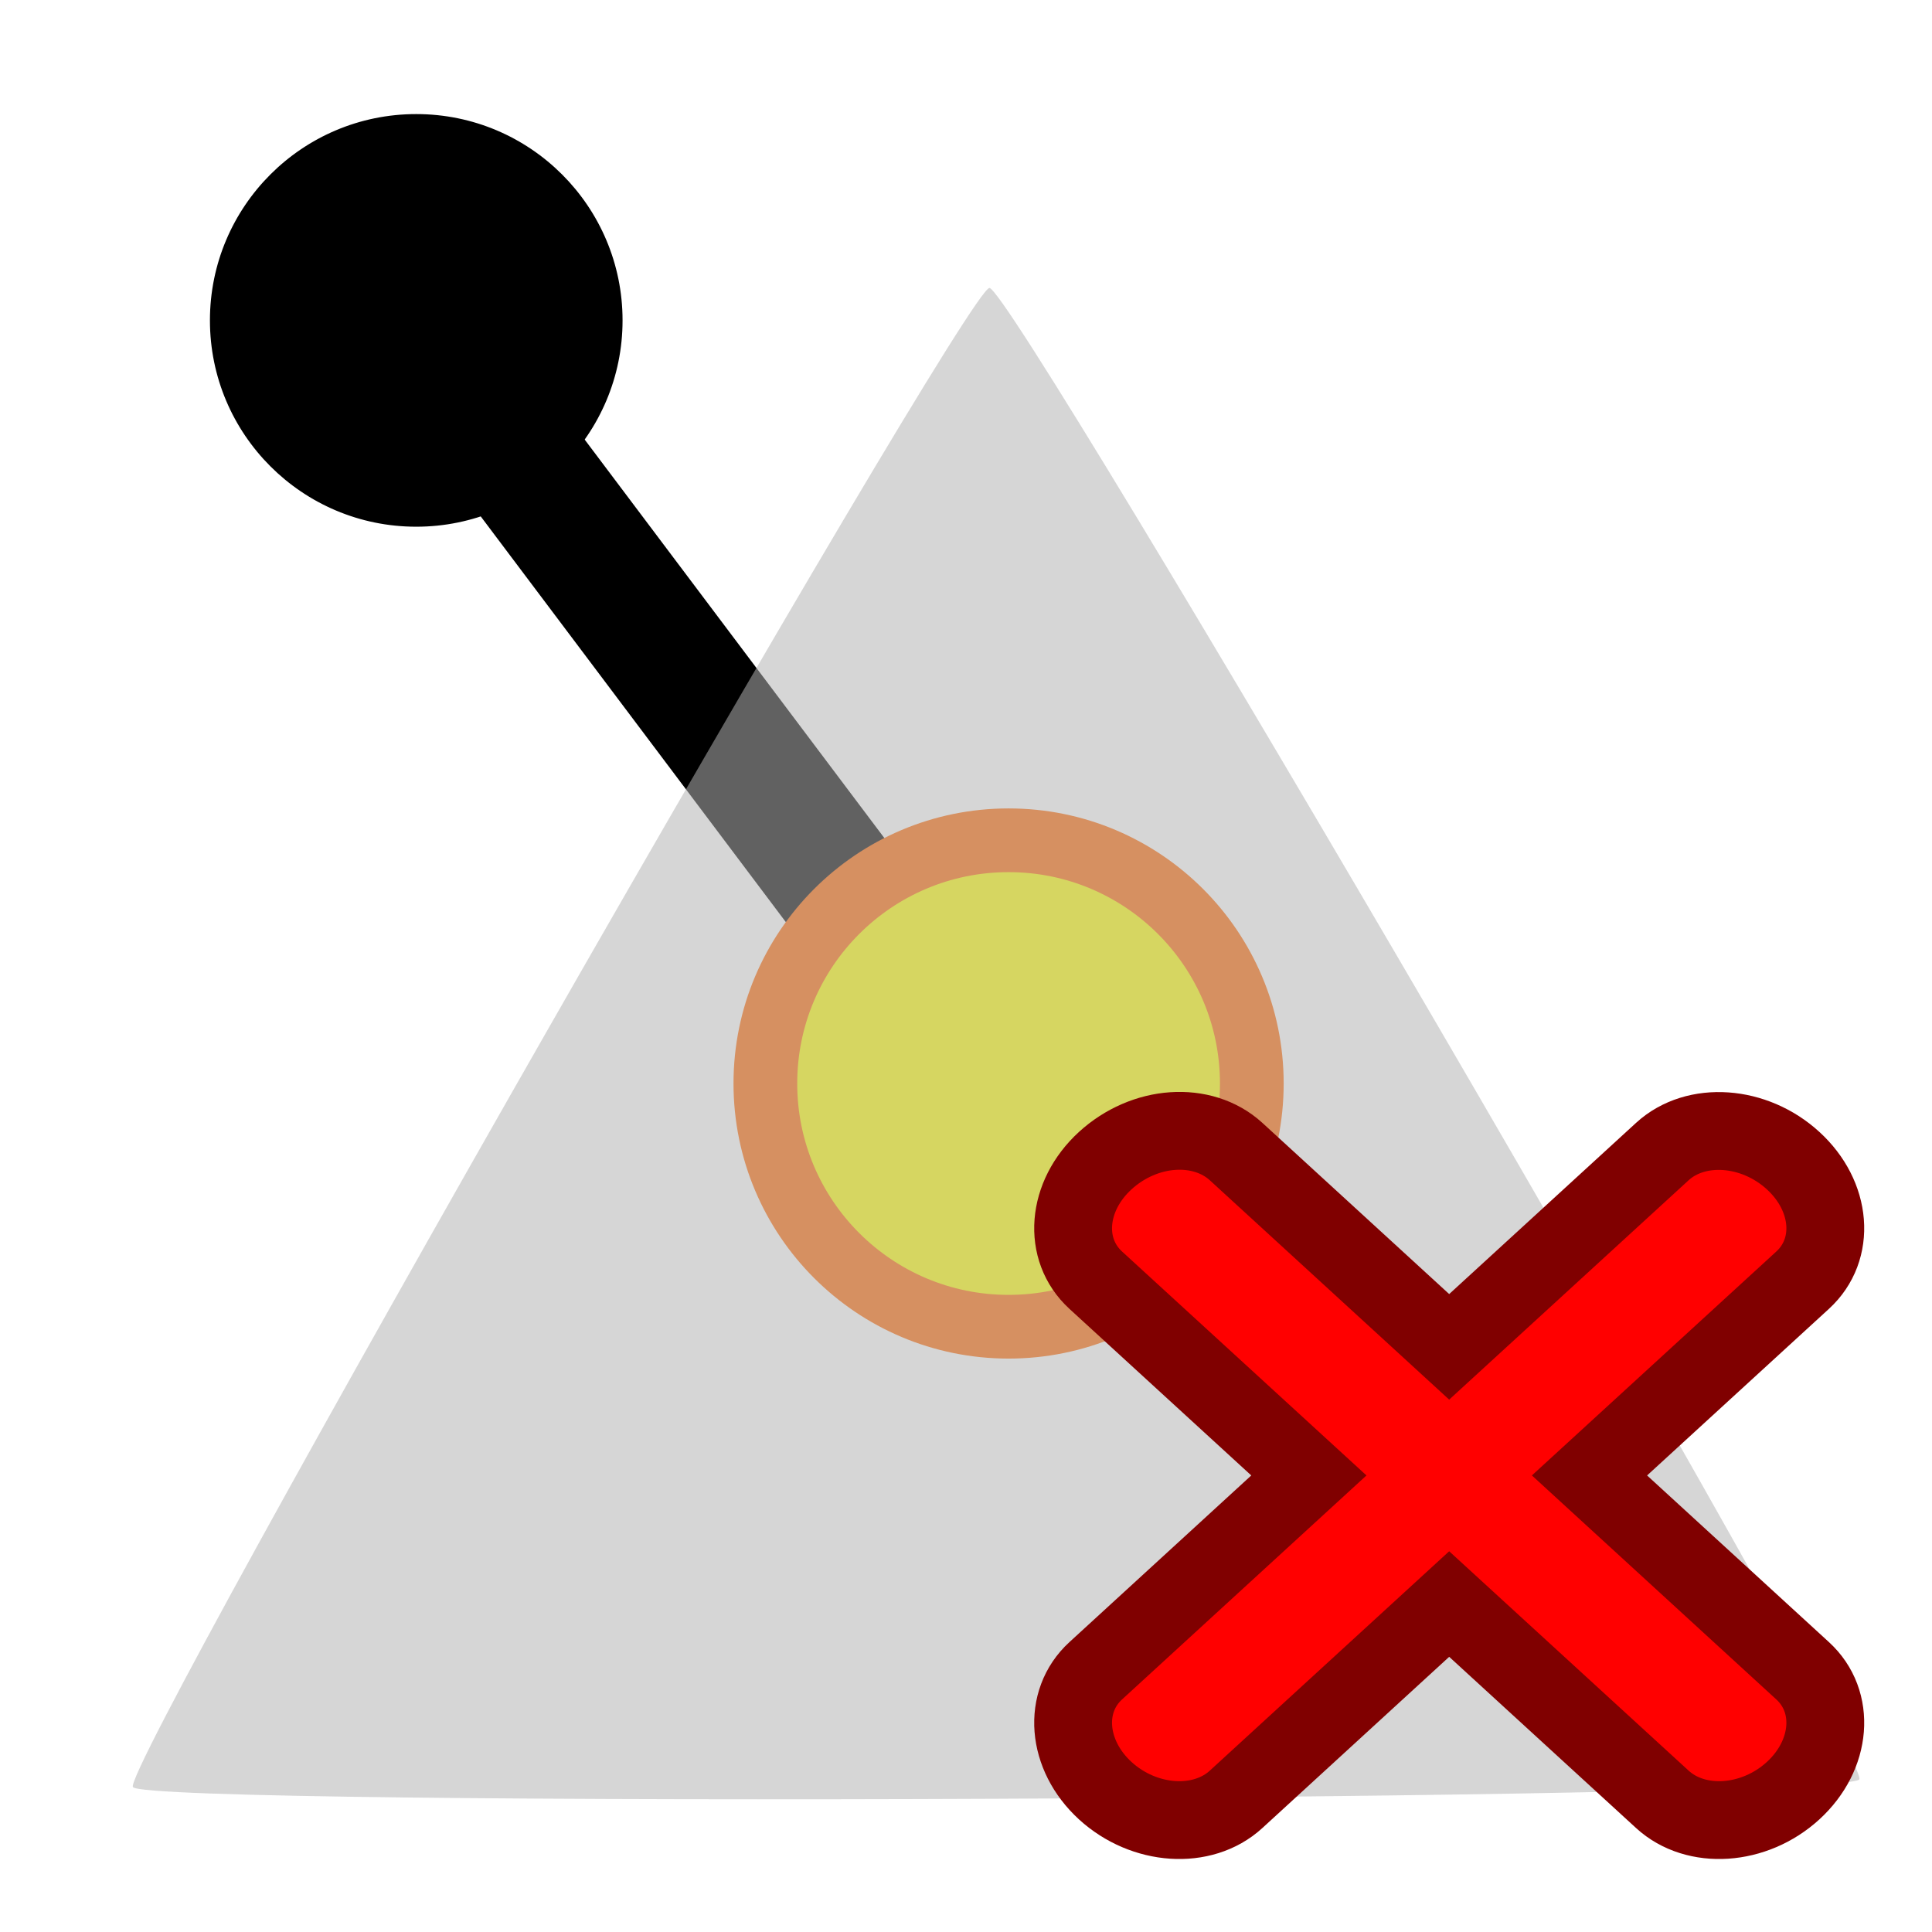
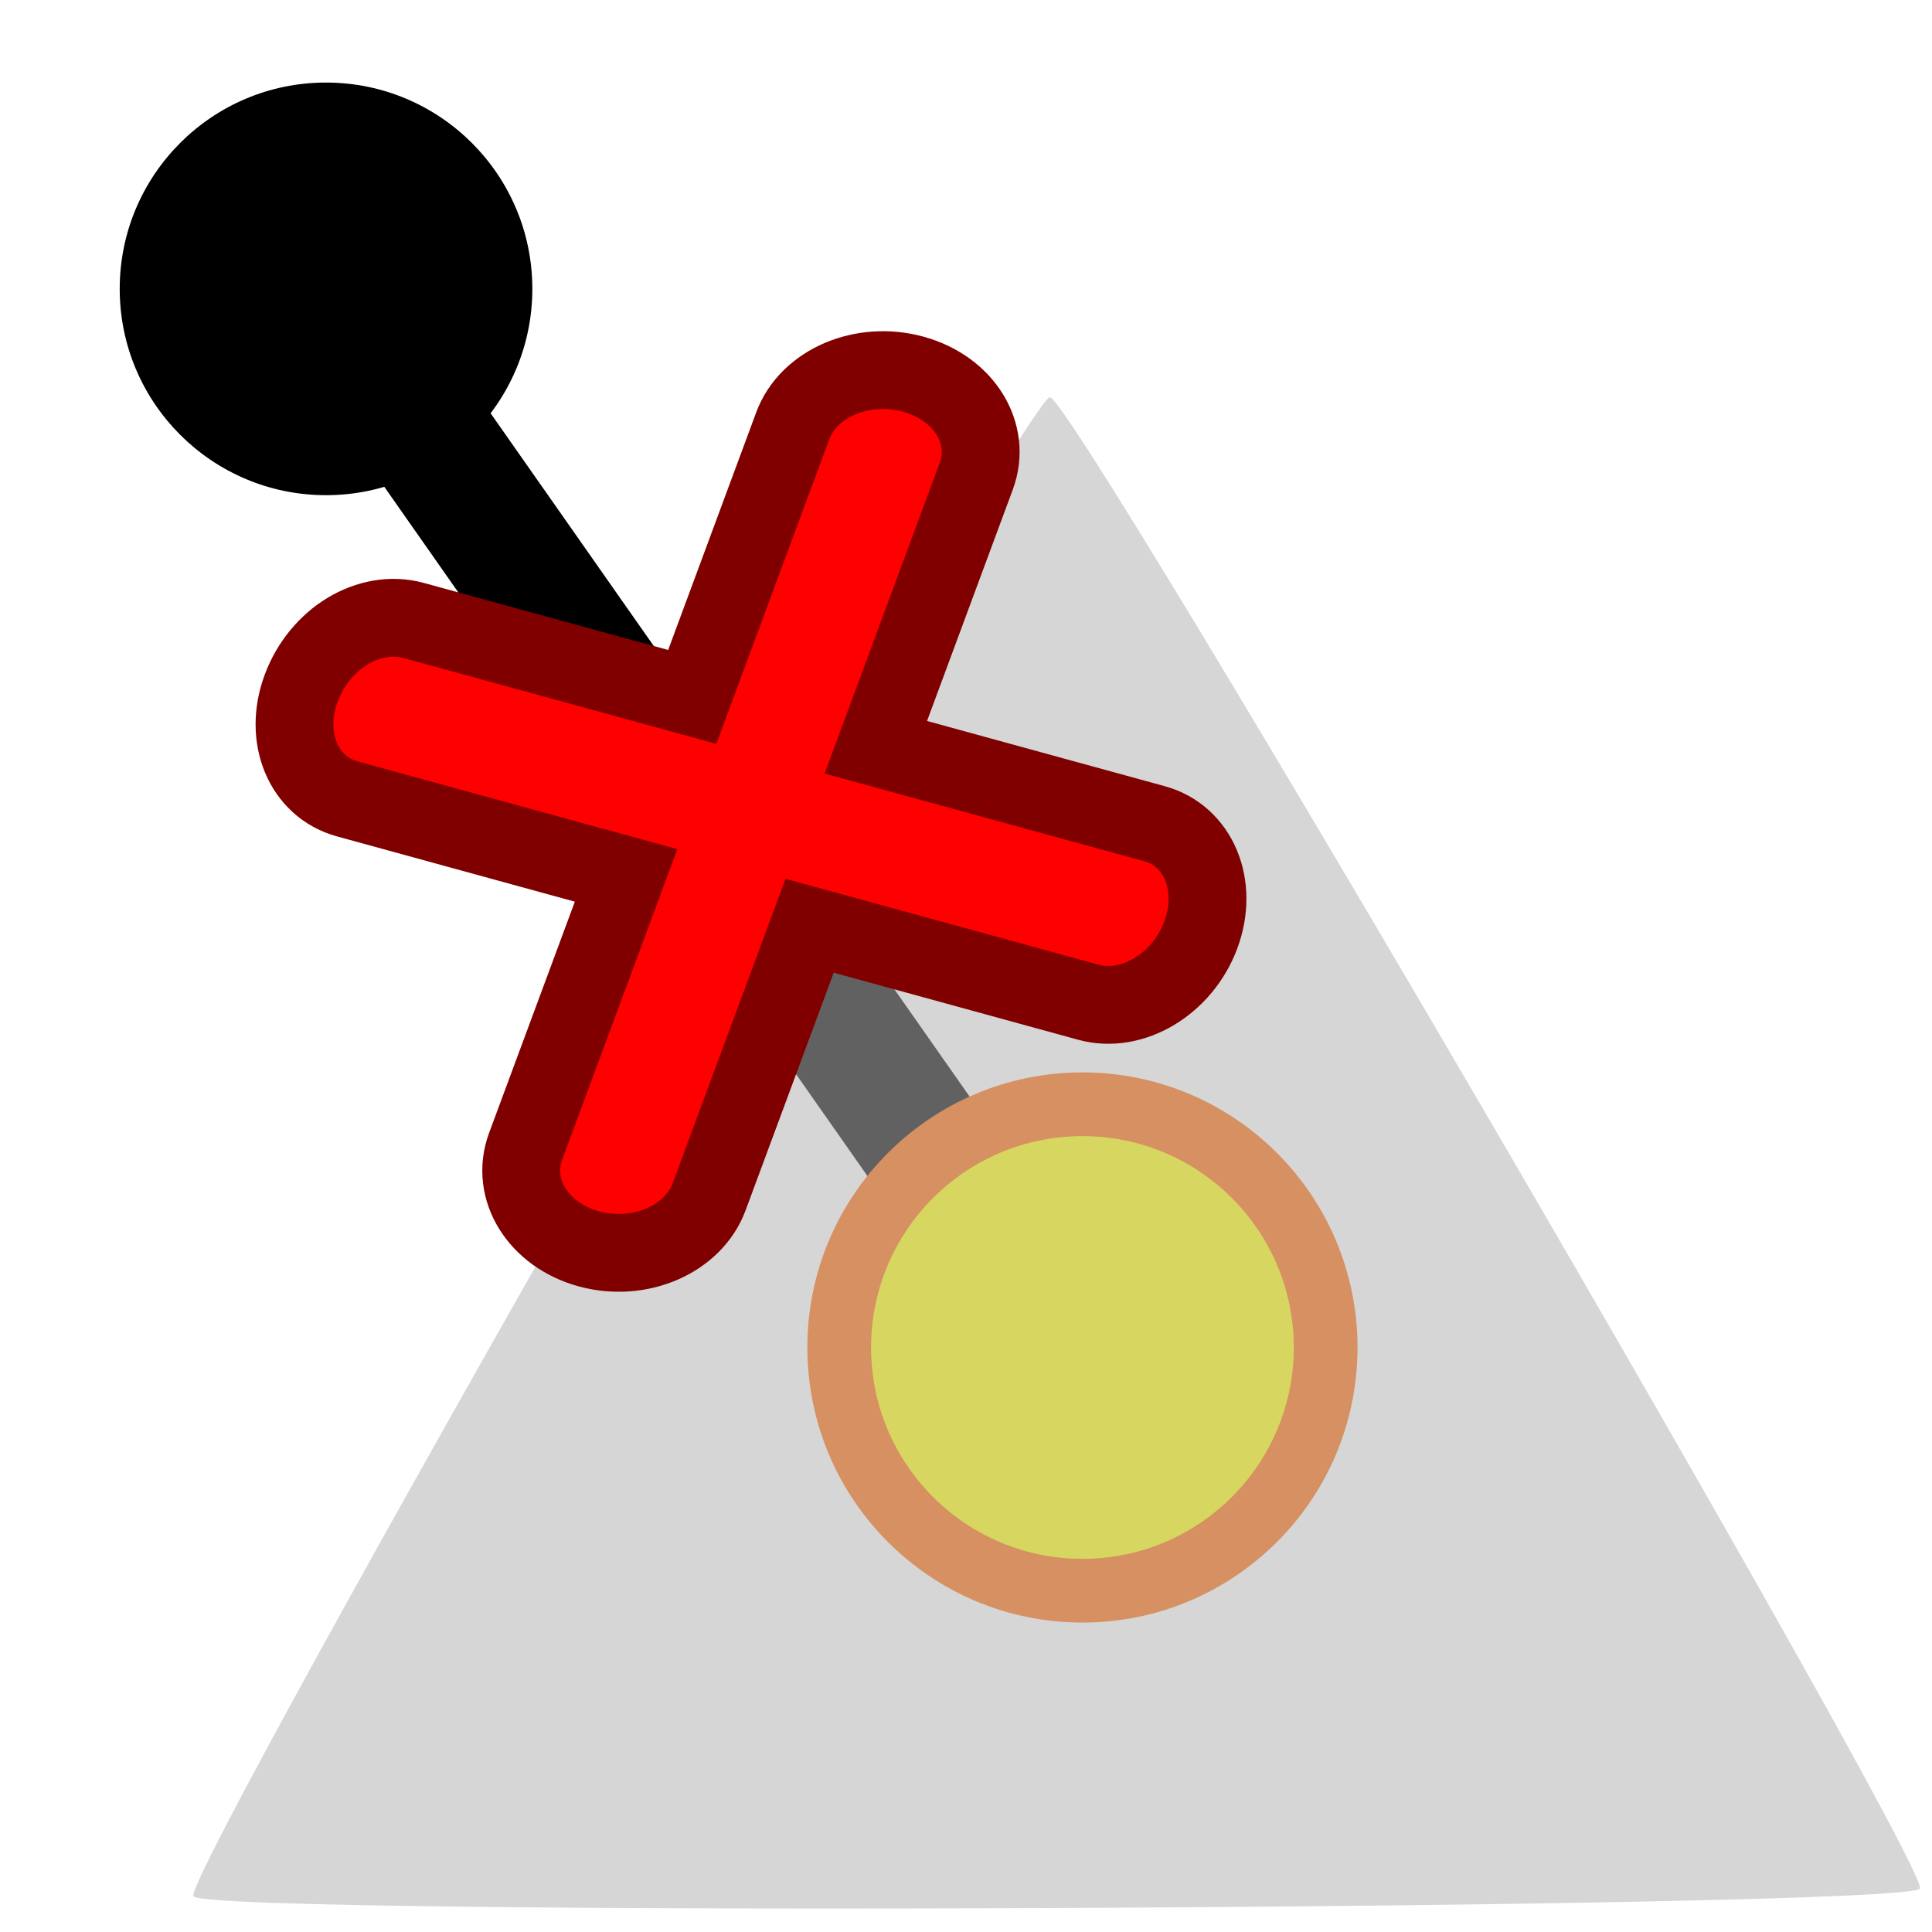
<svg xmlns="http://www.w3.org/2000/svg" width="32px" height="32px" id="svg3302">
  <defs id="defs3304">
    <marker orient="auto" refY="0.0" refX="0.0" id="TriangleInM" style="overflow:visible">
      <path id="path7807" d="M 5.77,0.0 L -2.88,5.0 L -2.88,-5.0 L 5.77,0.0 z " style="fill-rule:evenodd;stroke:#000000;stroke-width:1.0pt;marker-start:none" transform="scale(-0.4)" />
    </marker>
    <marker orient="auto" refY="0.0" refX="0.0" id="TriangleInS" style="overflow:visible">
      <path id="path7810" d="M 5.77,0.0 L -2.88,5.0 L -2.88,-5.0 L 5.77,0.0 z " style="fill-rule:evenodd;stroke:#000000;stroke-width:1.0pt;marker-start:none" transform="scale(-0.2)" />
    </marker>
    <marker orient="auto" refY="0.0" refX="0.0" id="Arrow2Lstart" style="overflow:visible">
      <path id="path7688" style="font-size:12.0;fill-rule:evenodd;stroke-width:0.625;stroke-linejoin:round" d="M 8.719,4.034 L -2.207,0.016 L 8.719,-4.002 C 6.973,-1.63 6.983,1.616 8.719,4.034 z " transform="scale(1.1) translate(1,0)" />
    </marker>
    <marker orient="auto" refY="0.0" refX="0.0" id="Arrow2Sstart" style="overflow:visible">
      <path id="path7700" style="font-size:12.0;fill-rule:evenodd;stroke-width:0.625;stroke-linejoin:round" d="M 8.719,4.034 L -2.207,0.016 L 8.719,-4.002 C 6.973,-1.63 6.983,1.616 8.719,4.034 z " transform="scale(0.3) translate(-2.3,0)" />
    </marker>
    <marker orient="auto" refY="0.0" refX="0.0" id="Arrow1Lstart" style="overflow:visible">
      <path id="path7670" d="M 0.0,0.0 L 5.0,-5.0 L -12.5,0.0 L 5.0,5.0 L 0.0,0.0 z " style="fill-rule:evenodd;stroke:#000000;stroke-width:1.0pt;marker-start:none" transform="scale(0.8) translate(12.5,0)" />
    </marker>
  </defs>
  <g id="layer1">
-     <path style="opacity:1;fill:#000000;fill-opacity:0.75;fill-rule:evenodd;stroke:#000000;stroke-width:2.141;stroke-linecap:butt;stroke-linejoin:miter;stroke-miterlimit:4;stroke-dasharray:none;stroke-opacity:1" d="M 6.995,5.486 L 16.44,18.045" id="path3178" />
-     <path style="opacity:1;fill:#000000;fill-opacity:1;fill-rule:evenodd;stroke:#000000;stroke-width:1;stroke-linecap:butt;stroke-linejoin:round;stroke-miterlimit:4;stroke-dasharray:none;stroke-dashoffset:0;stroke-opacity:1" id="path42624" d="M 154.286,239.505 A 30,30 0 1 1 94.286,239.505 A 30,30 0 1 1 154.286,239.505 z" transform="matrix(0.1120397,0,0,0.1120397,-7.030643,-21.52735)" />
-     <path style="opacity:1;fill:#ffff00;fill-opacity:1;fill-rule:evenodd;stroke:#ff6600;stroke-width:7.859;stroke-linecap:butt;stroke-linejoin:round;stroke-miterlimit:4;stroke-dasharray:none;stroke-dashoffset:0;stroke-opacity:1" id="path2384" d="M 154.286,239.505 A 30,30 0 1 1 94.286,239.505 A 30,30 0 1 1 154.286,239.505 z" transform="matrix(0.1342861,0,0,0.1342861,1.5550203e-2,-14.21595)" />
-     <path style="opacity:0.541;fill:#b3b3b3;fill-opacity:1;fill-rule:evenodd;stroke:none;stroke-width:0.96;stroke-linecap:round;stroke-linejoin:round;stroke-miterlimit:4;stroke-dasharray:none;stroke-dashoffset:0;stroke-opacity:1" id="path42646" d="M 29.698,16.09 C 29.546,16.358 7.637,16.455 7.482,16.189 C 7.326,15.923 18.196,-3.099 18.504,-3.101 C 18.813,-3.102 29.851,15.823 29.698,16.09 z" transform="matrix(1.287163,0,0,1.287163,-7.429362,8.76118)" />
-     <path id="rect2129" d="M 19.424,18.734 C 19.033,18.76 18.628,18.929 18.306,19.224 C 17.663,19.813 17.594,20.694 18.148,21.203 L 21.679,24.438 L 18.148,27.674 C 17.594,28.182 17.663,29.069 18.306,29.659 C 18.95,30.248 19.918,30.312 20.473,29.803 L 24.003,26.568 L 27.534,29.803 C 28.089,30.312 29.057,30.248 29.7,29.659 C 30.344,29.069 30.413,28.182 29.858,27.674 L 26.327,24.438 L 29.858,21.203 C 30.413,20.694 30.344,19.813 29.7,19.224 C 29.057,18.634 28.089,18.565 27.534,19.073 L 24.003,22.308 L 20.473,19.073 C 20.195,18.819 19.815,18.707 19.424,18.734 z" style="fill:#ff0000;fill-opacity:1;stroke:#800000;stroke-width:1.289;stroke-linecap:round;stroke-linejoin:miter;stroke-miterlimit:4;stroke-opacity:1" />
+     <path style="opacity:1;fill:#000000;fill-opacity:0.75;fill-rule:evenodd;stroke:#000000;stroke-width:2.141;stroke-linecap:butt;stroke-linejoin:miter;stroke-miterlimit:4;stroke-dasharray:none;stroke-opacity:1" d="M 5.5,4.964 L 17.774,22.473" id="path2641" />
+     <path style="opacity:1;fill:#000000;fill-opacity:1;fill-rule:evenodd;stroke:#000000;stroke-width:1;stroke-linecap:butt;stroke-linejoin:round;stroke-miterlimit:4;stroke-dasharray:none;stroke-dashoffset:0;stroke-opacity:1" id="path2643" d="M 154.286,239.505 A 30,30 0 1 1 94.286,239.505 A 30,30 0 1 1 154.286,239.505 z" transform="matrix(0.1120397,0,0,0.1120397,-8.524999,-22.04944)" />
+     <path style="opacity:1;fill:#ffff00;fill-opacity:1;fill-rule:evenodd;stroke:#ff6600;stroke-width:7.859;stroke-linecap:butt;stroke-linejoin:round;stroke-miterlimit:4;stroke-dasharray:none;stroke-dashoffset:0;stroke-opacity:1" id="path2645" d="M 154.286,239.505 A 30,30 0 1 1 94.286,239.505 A 30,30 0 1 1 154.286,239.505 z" transform="matrix(0.1342861,0,0,0.1342861,1.238709,-9.843743)" />
+     <path style="opacity:0.541;fill:#b3b3b3;fill-opacity:1;fill-rule:evenodd;stroke:none;stroke-width:0.96;stroke-linecap:round;stroke-linejoin:round;stroke-miterlimit:4;stroke-dasharray:none;stroke-dashoffset:0;stroke-opacity:1" id="path2649" d="M 29.698,16.09 C 29.546,16.358 7.637,16.455 7.482,16.189 C 7.326,15.923 18.196,-3.099 18.504,-3.101 C 18.813,-3.102 29.851,15.823 29.698,16.09 z" transform="matrix(1.287163,0,0,1.287163,-6.427552,10.57064)" />
+     <path id="path2647" d="M 5.759,10.453 C 5.424,10.655 5.14,10.99 4.989,11.399 C 4.685,12.217 5.026,13.033 5.752,13.232 L 10.37,14.499 L 8.705,18.989 C 8.444,19.695 8.911,20.453 9.752,20.684 C 10.593,20.915 11.484,20.529 11.745,19.823 L 13.41,15.333 L 18.028,16.6 C 18.754,16.799 19.586,16.301 19.89,15.483 C 20.193,14.665 19.849,13.843 19.124,13.644 L 14.506,12.377 L 16.17,7.887 C 16.432,7.181 15.968,6.429 15.126,6.198 C 14.285,5.967 13.392,6.347 13.13,7.053 L 11.466,11.543 L 6.847,10.276 C 6.485,10.177 6.095,10.251 5.759,10.453 z" style="fill:#ff0000;fill-opacity:1;stroke:#800000;stroke-width:1.289;stroke-linecap:round;stroke-linejoin:miter;stroke-miterlimit:4;stroke-opacity:1" />
  </g>
</svg>
